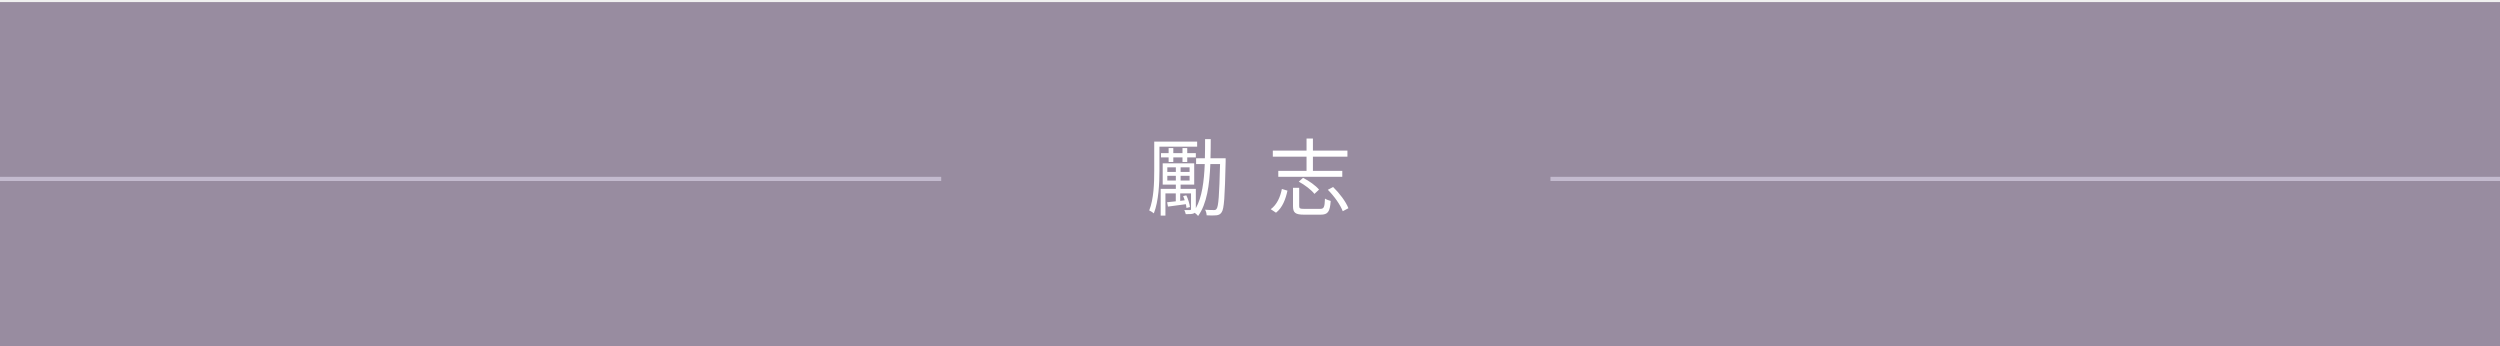
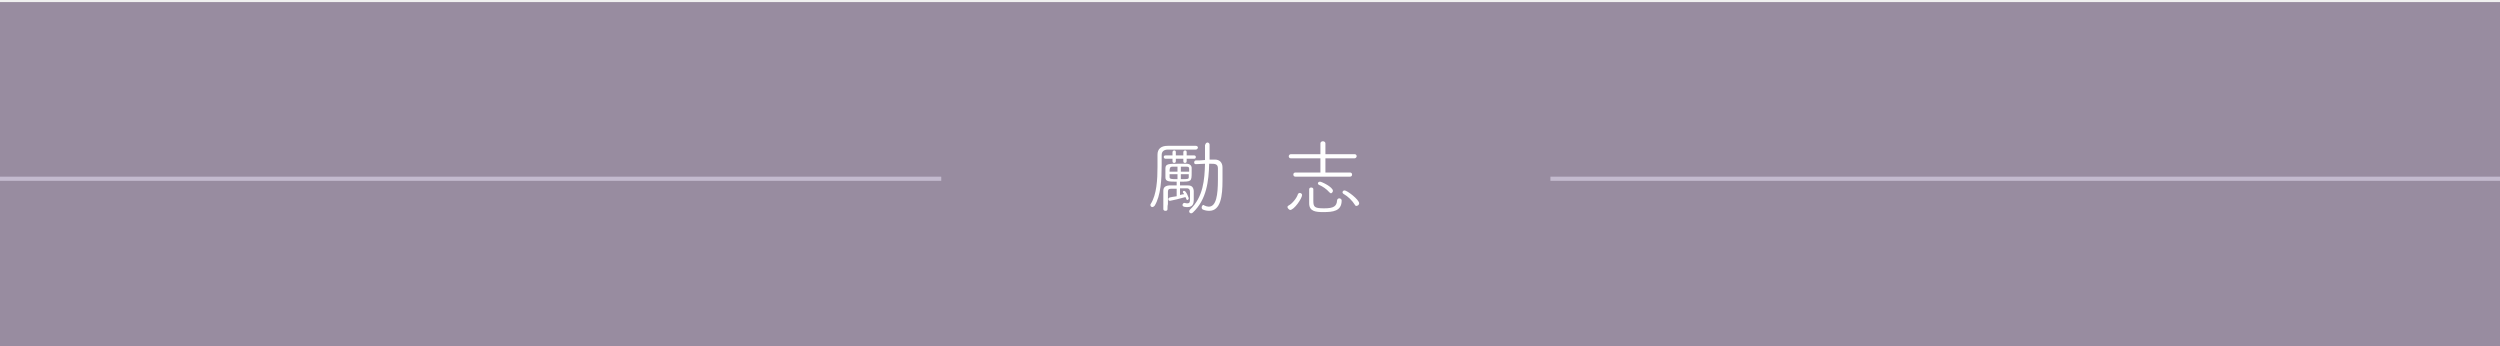
- <svg xmlns="http://www.w3.org/2000/svg" id="Layer_1" data-name="Layer 1" viewBox="0 0 600 83">
-   <defs>
-     <style>.cls-1{fill:#988ca0;}.cls-2{fill:none;stroke:#c3bace;stroke-miterlimit:10;}.cls-3{font-size:20.1px;fill:#fff;font-family:TsukuBRdGothic-Regular-83pv-RKSJ-H, Tsukushi B Round Gothic;}</style>
-   </defs>
-   <rect class="cls-1" x="-0.5" y="0.5" width="600.5" height="83" />
-   <line class="cls-2" x1="-0.5" y1="42.94" x2="225.89" y2="42.94" />
-   <line class="cls-2" x1="372.11" y1="42.94" x2="600.5" y2="42.94" />
-   <text class="cls-3" transform="translate(275.25 50.13)">
-     <tspan xml:space="preserve">勵  志</tspan>
-   </text>
+ <svg xmlns="http://www.w3.org/2000/svg" version="1.1" id="Layer_1" x="0px" y="0px" viewBox="0 0 600 83" style="enable-background:new 0 0 600 83;" xml:space="preserve">
+   <style type="text/css">
+ 	.st0{fill:#988CA0;}
+ 	.st1{fill:none;stroke:#C3BACE;stroke-miterlimit:10;}
+ 	.st2{enable-background:new    ;}
+ 	.st3{fill:#FFFFFF;}
+ </style>
+   <rect x="-0.5" y="0.5" class="st0" width="600.5" height="83" />
+   <line class="st1" x1="-0.5" y1="42.9" x2="225.9" y2="42.9" />
+   <line class="st1" x1="372.1" y1="42.9" x2="600.5" y2="42.9" />
+   <g class="st2">
+     <path class="st3" d="M276.6,49.7c-0.3,0-0.5-0.2-0.5-0.5c0-0.1,0-0.2,0.1-0.3c1.4-2.2,1.6-5.8,1.6-8.9c0-1,0-2,0-2.9v0   c0-1.3,0.8-2.1,2.4-2.1h1.9c1.6,0,3.3,0,4.9,0c0.3,0,0.5,0.2,0.5,0.4c0,0.2-0.2,0.5-0.5,0.5c-1.1,0-2.3,0-3.5,0s-2.3,0-3.2,0   c-1,0-1.5,0.5-1.5,1.3c0,0.7,0,1.5,0,2.4c0,3.4-0.2,7.4-1.7,9.8C276.9,49.6,276.7,49.7,276.6,49.7z M284.8,38.1v0.6   c0,0.3-0.2,0.4-0.4,0.4c-0.2,0-0.4-0.1-0.4-0.4v-0.6h-1.8v0.6c0,0.3-0.2,0.4-0.4,0.4c-0.2,0-0.4-0.1-0.4-0.4v-0.6l-1.7,0   c-0.2,0-0.4-0.2-0.4-0.4c0-0.2,0.1-0.4,0.4-0.4l1.7,0v-0.8c0-0.2,0.2-0.4,0.4-0.4c0.2,0,0.4,0.1,0.4,0.4v0.8h1.8v-0.8   c0-0.2,0.2-0.4,0.4-0.4c0.2,0,0.4,0.1,0.4,0.4v0.8l1.8,0c0.3,0,0.4,0.2,0.4,0.4c0,0.2-0.1,0.4-0.4,0.4L284.8,38.1z M280.2,50.2   c0,0.3-0.2,0.4-0.5,0.4c-0.2,0-0.5-0.1-0.5-0.4c0-1.5,0-3.1,0-4.4c0-0.8,0.4-1.2,1.4-1.3c0.3,0,1,0,1.8,0v-0.9c-1.8,0-2.7,0-2.7-1   c0-0.3,0-0.7,0-1.1c0-0.4,0-0.8,0-1.1c0-1.1,0.8-1.1,3.2-1.1c0.6,0,1.3,0,1.9,0c0.8,0,1.2,0.5,1.2,1c0,0.3,0,0.7,0,1.1   c0,2.2-0.1,2.2-2.8,2.2v0.9c0.8,0,1.6,0,1.9,0c0.9,0,1.3,0.4,1.4,1.3c0,0.7,0,1.4,0,2.1v0.1c0,0.8-0.2,1.7-1.5,1.7   c-0.4,0-1.2,0-1.2-0.5c0-0.2,0.2-0.5,0.4-0.5c0,0,0.1,0,0.1,0c0.3,0.1,0.6,0.1,0.7,0.1c0.5,0,0.6-0.3,0.6-1c0-0.6,0-1.2,0-1.8   c0-0.4-0.2-0.8-0.7-0.8h-1.7v1.6c0.4-0.1,0.7-0.2,1-0.2c-0.1-0.2-0.2-0.3-0.3-0.4c0-0.1,0-0.1,0-0.2c0-0.1,0.1-0.2,0.3-0.2   c0.5,0,1.1,1.7,1.1,1.8c0,0.2-0.2,0.4-0.3,0.4c-0.1,0-0.2-0.1-0.3-0.2c0-0.2-0.1-0.3-0.2-0.5c-1,0.3-3.5,0.9-3.7,0.9   c-0.3,0-0.4-0.2-0.4-0.4c0-0.2,0.1-0.3,0.3-0.4c0.4-0.1,1-0.2,1.7-0.3v-1.8H281c-0.6,0-0.7,0.3-0.7,0.8c0,0.8,0,1.8,0,2.9   C280.2,49.3,280.2,49.8,280.2,50.2L280.2,50.2z M282.6,40c-0.5,0-0.9,0-1.2,0c-0.7,0-0.7,0.5-0.7,1.2h1.9V40z M282.6,41.8h-1.9   c0,0.3,0,0.5,0,0.7c0,0.5,0.5,0.5,1.9,0.5V41.8z M285.4,41.2c0-0.2,0-0.5,0-0.7c0-0.4-0.2-0.5-0.7-0.5c-0.3,0-0.8,0-1.3,0v1.2   H285.4z M283.4,41.8V43c1.7,0,1.9,0,1.9-0.5c0-0.2,0-0.5,0-0.7H283.4z M289.3,34.7c0-0.3,0.3-0.5,0.5-0.5c0.2,0,0.5,0.2,0.5,0.5   l0,3.6c0.4,0,0.9,0,1.3,0c1.1,0,1.8,0.7,1.8,1.9c0,1,0,2.1,0,3.1c0,3.7-0.4,7.3-3.2,7.3c-0.5,0-1-0.1-1.5-0.3   c-0.2-0.1-0.3-0.3-0.3-0.5c0-0.3,0.2-0.6,0.4-0.6c0.1,0,0.2,0,0.2,0.1c0.4,0.2,0.8,0.3,1.1,0.3c1.8,0,2.2-2.8,2.2-6.5   c0-0.9,0-1.9,0-2.7c0-1.1-0.8-1.1-1.7-1.1h-0.4c-0.1,4.1-0.6,8.6-3.9,11.7c-0.1,0.1-0.3,0.2-0.4,0.2c-0.3,0-0.5-0.2-0.5-0.5   c0-0.1,0.1-0.3,0.2-0.4c3.2-3,3.5-7.2,3.6-11c-0.7,0-1.5,0.1-2.2,0.1c-0.3,0-0.4-0.2-0.4-0.4c0-0.2,0.1-0.5,0.4-0.5   c0.7,0,1.5,0,2.2-0.1V34.7z" />
+     <path class="st3" d="M309,49.7c0-0.2,0.1-0.3,0.3-0.4c0.8-0.4,1.9-1.7,2.2-2.7c0.1-0.2,0.3-0.3,0.4-0.3c0.3,0,0.6,0.2,0.6,0.5   c0,0.8-1.9,3.6-2.9,3.6C309.2,50.2,309,49.9,309,49.7z M310.9,42.4c-0.3,0-0.5-0.2-0.5-0.5s0.2-0.5,0.5-0.5l6,0v-3.4h-7.1   c-0.3,0-0.5-0.2-0.5-0.5c0-0.2,0.2-0.5,0.5-0.5h7.1v-2.6c0-0.3,0.3-0.5,0.6-0.5s0.6,0.2,0.6,0.5v2.6h7c0.3,0,0.5,0.2,0.5,0.5   c0,0.2-0.2,0.5-0.5,0.5h-7l0,3.4l5.9,0c0.3,0,0.5,0.2,0.5,0.5s-0.2,0.5-0.5,0.5H310.9z M315.2,45.4c0,0.7,0,2,0,2.8   c0,1.5,0.3,1.8,2.6,1.8c2.3,0,3-0.5,3.1-1.9c0-0.3,0.3-0.5,0.5-0.5c0.3,0,0.6,0.2,0.6,0.5c0,2.6-2.1,2.8-4.4,2.8   c-1.7,0-3.4-0.1-3.4-2.1c0-0.9,0-2.5,0-3.4c0-0.3,0.3-0.4,0.5-0.4C314.9,45,315.2,45.1,315.2,45.4L315.2,45.4z M319,46.1   c-0.6-0.7-1.6-1.4-2.4-1.7c-0.2-0.1-0.3-0.2-0.3-0.4c0-0.2,0.2-0.4,0.5-0.4c0.4,0,3.1,1.3,3.1,2.2c0,0.3-0.3,0.6-0.5,0.6   C319.2,46.3,319.1,46.2,319,46.1z M325.2,49.2c-0.7-1.1-1.6-2-2.8-2.7c-0.1-0.1-0.2-0.2-0.2-0.3c0-0.3,0.2-0.5,0.5-0.5   c0.6,0,3.5,2.2,3.5,3.1c0,0.3-0.3,0.6-0.6,0.6C325.5,49.5,325.3,49.4,325.2,49.2z" />
+   </g>
</svg>
